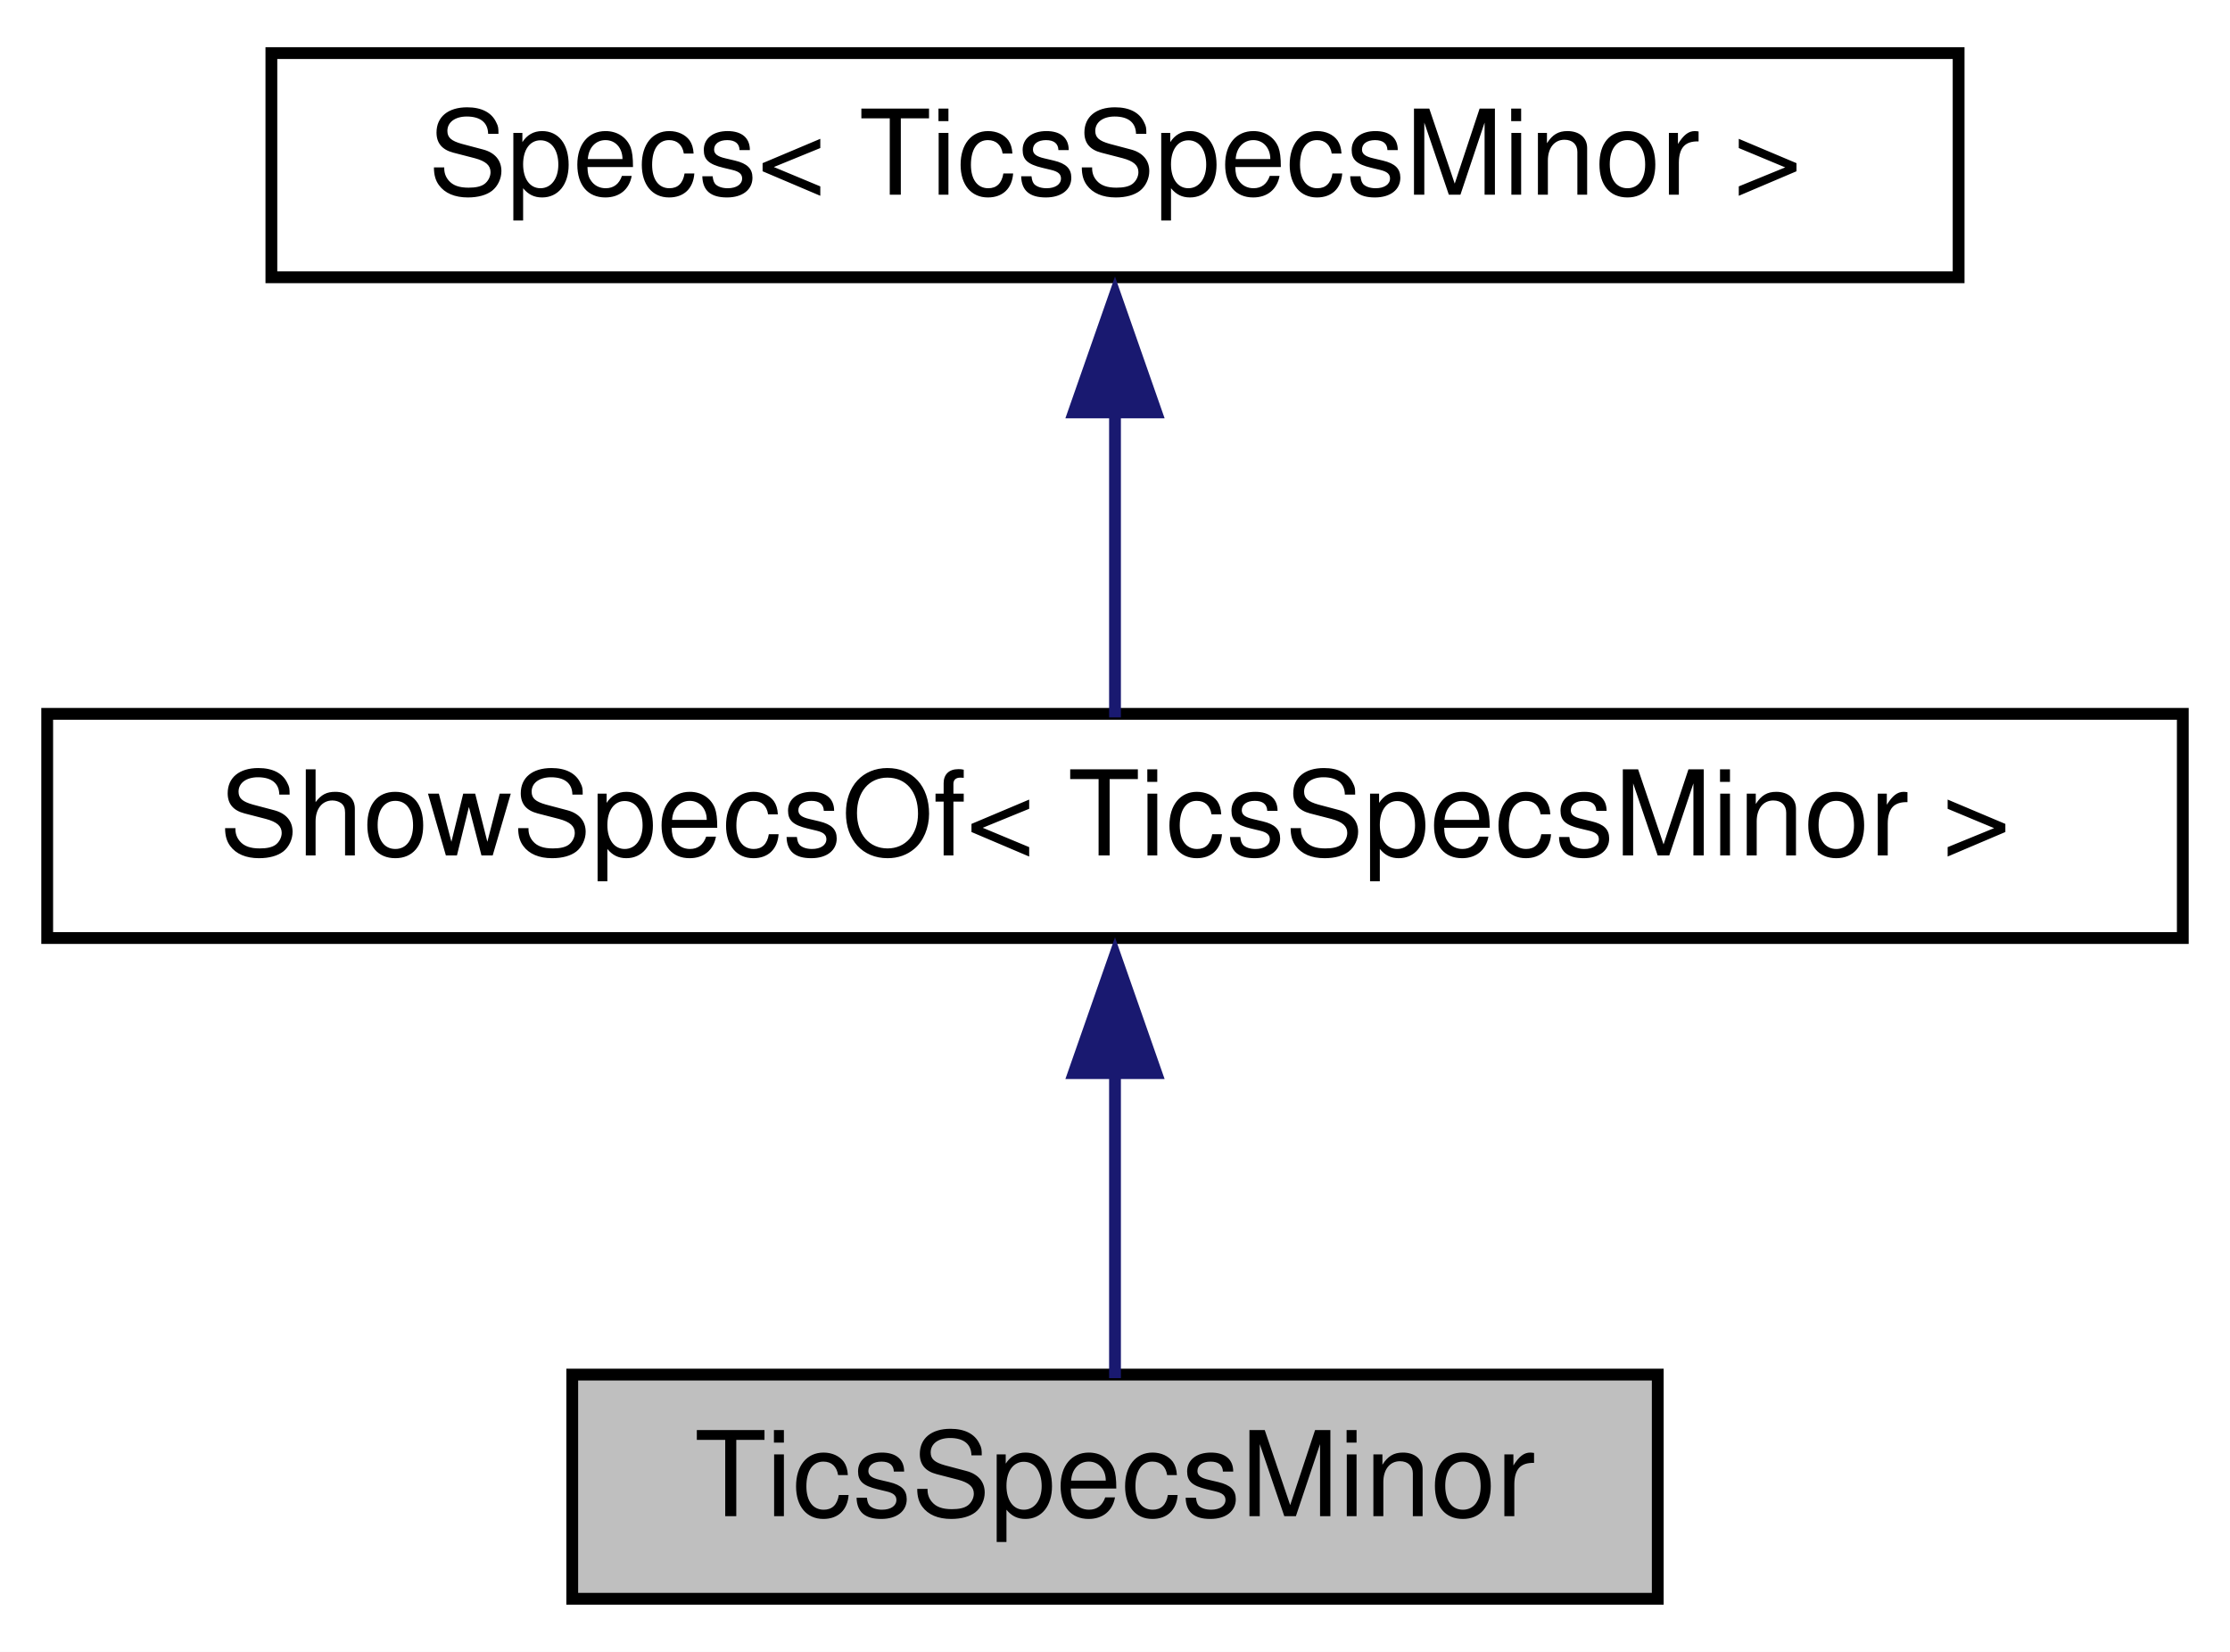
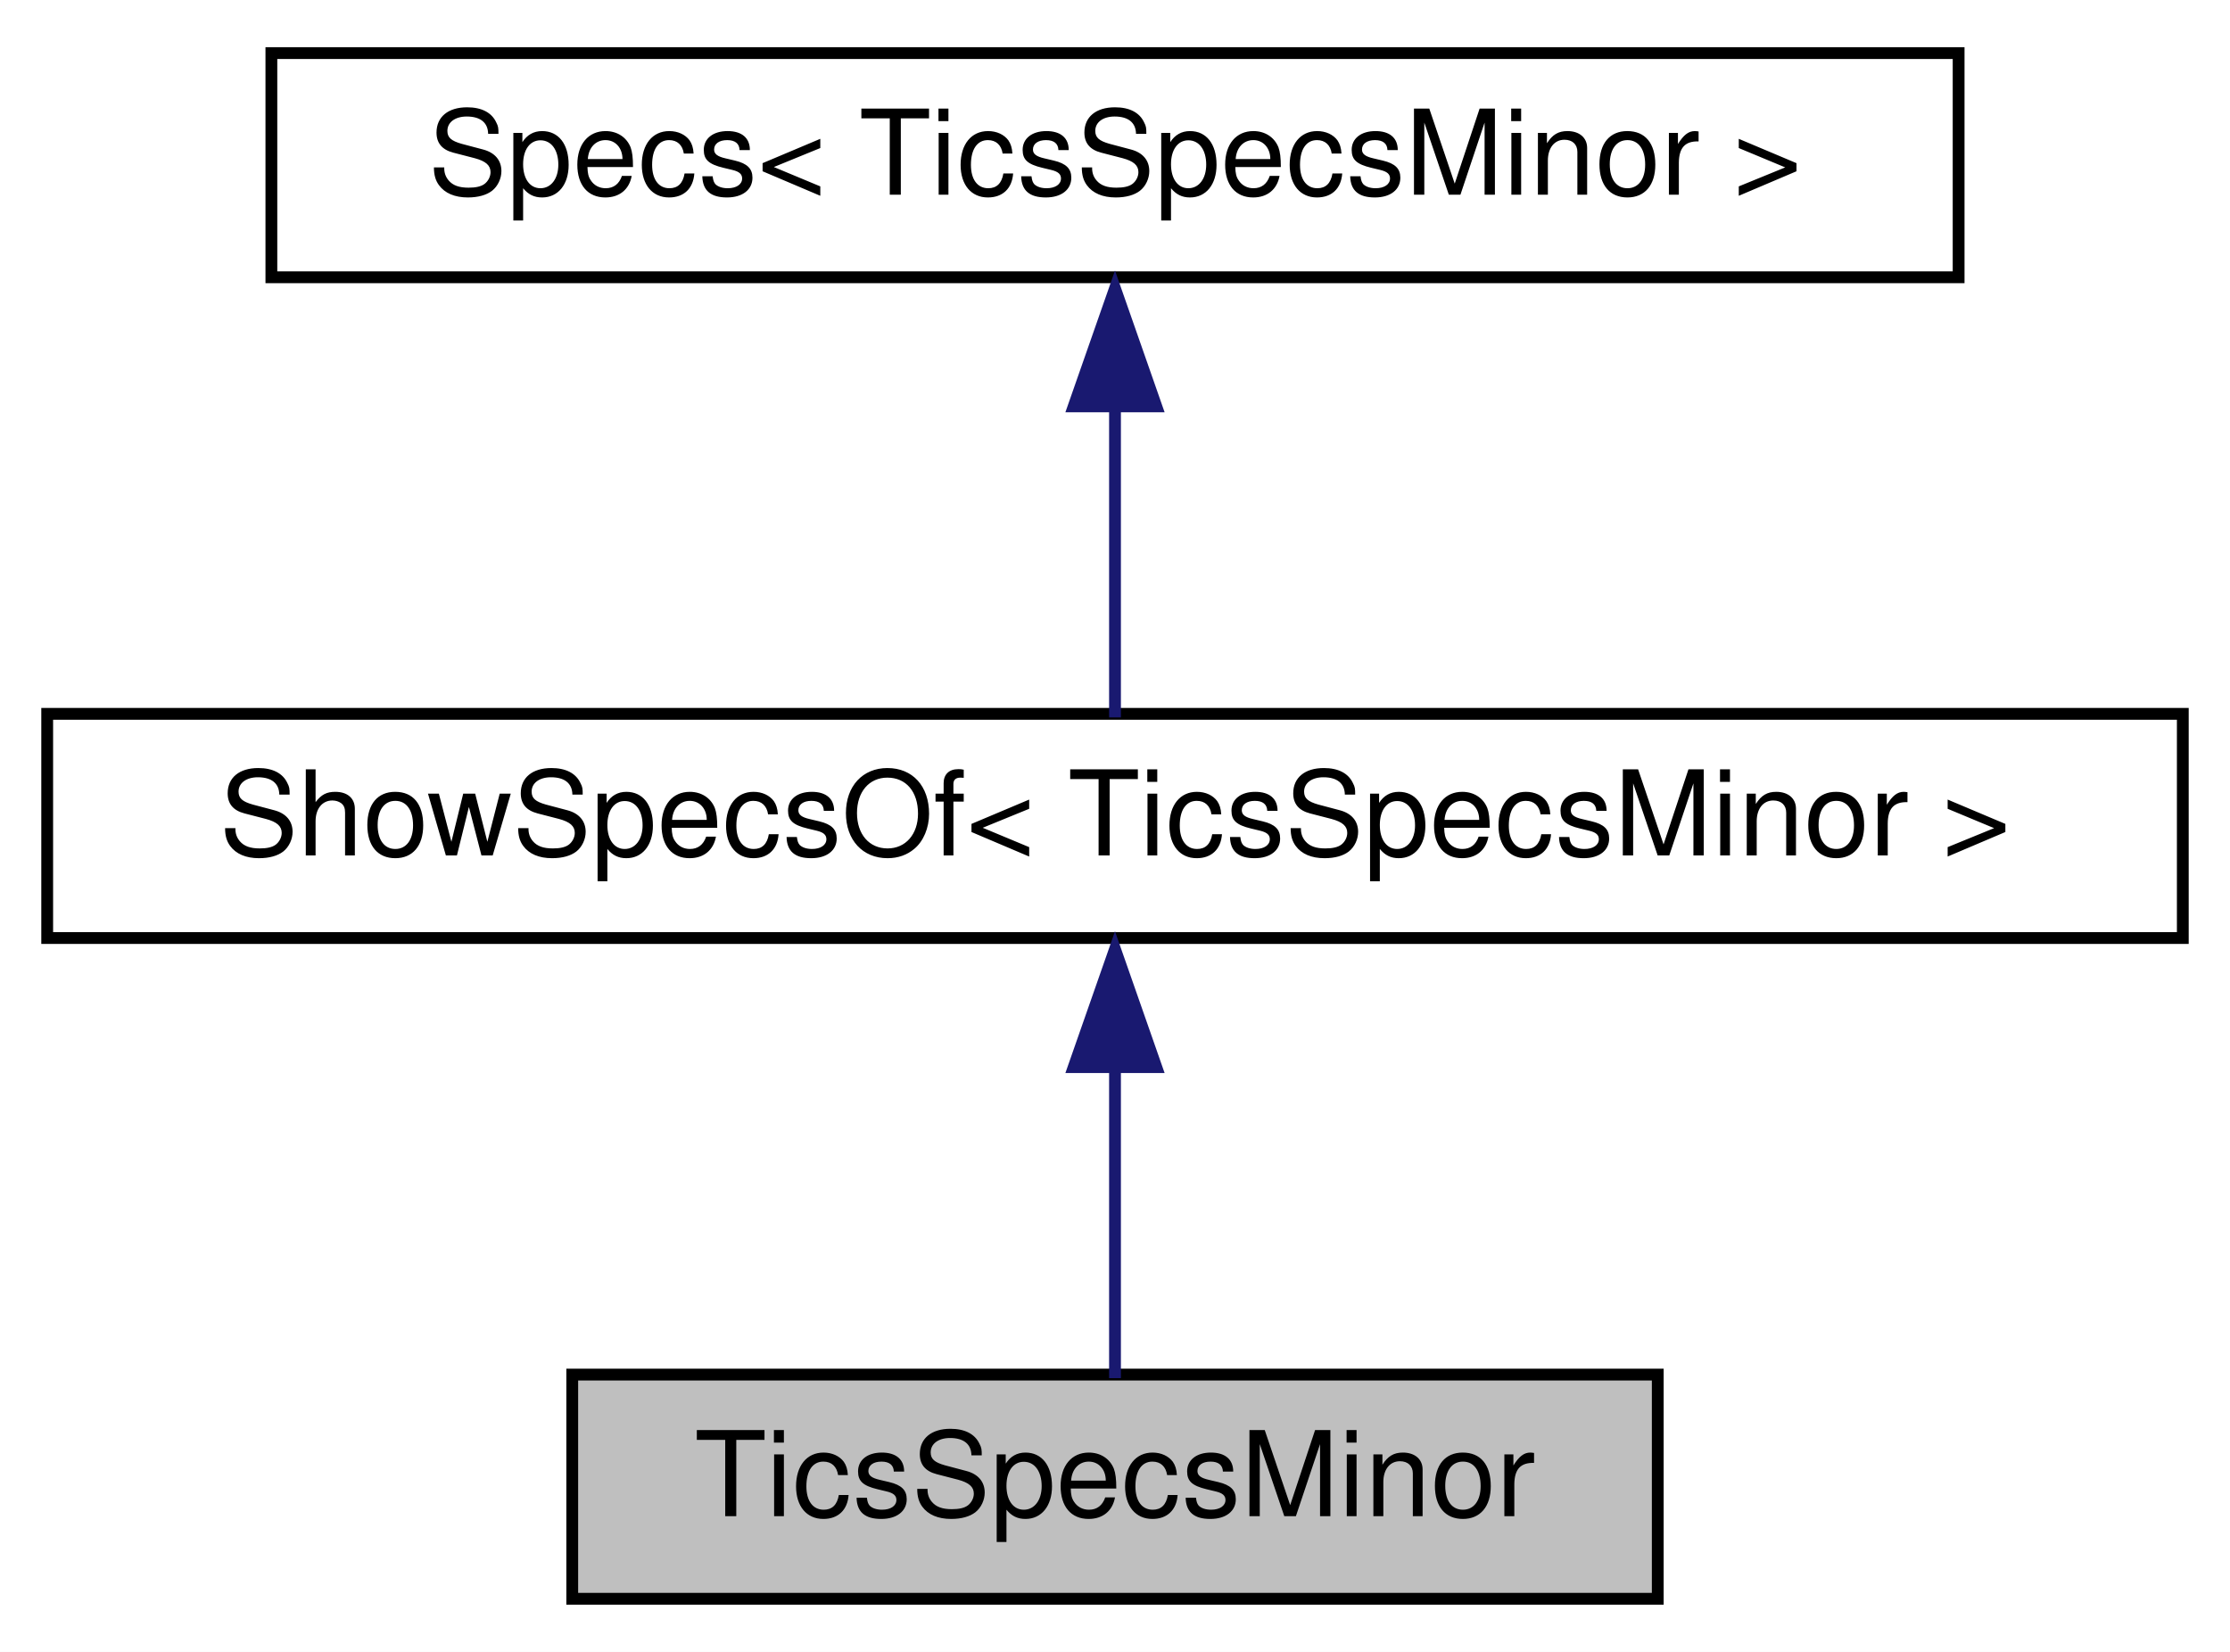
<svg xmlns="http://www.w3.org/2000/svg" xmlns:xlink="http://www.w3.org/1999/xlink" width="189pt" height="140pt" viewBox="0.00 0.00 189.00 140.00">
  <g id="graph0" class="graph" transform="scale(1 1) rotate(0) translate(4 136)">
    <polygon fill="white" stroke="none" points="-4,4 -4,-136 185,-136 185,4 -4,4" />
    <g id="node1" class="node">
      <g id="a_node1">
        <a xlink:title="The class used to specify options for minor tics of a specific axis.">
          <polygon fill="#bfbfbf" stroke="black" points="44.5,-0.5 44.5,-19.5 136.5,-19.5 136.5,-0.5 44.5,-0.5" />
          <text text-anchor="middle" x="90.5" y="-7.5" font-family="Helvetica,sans-Serif" font-size="10.00">TicsSpecsMinor</text>
        </a>
      </g>
    </g>
    <g id="node2" class="node">
      <g id="a_node2">
        <a xlink:href="classsciplot_1_1ShowSpecsOf.html" target="_top" xlink:title=" ">
          <polygon fill="white" stroke="black" points="0,-56.5 0,-75.5 181,-75.5 181,-56.5 0,-56.5" />
          <text text-anchor="middle" x="90.5" y="-63.5" font-family="Helvetica,sans-Serif" font-size="10.00">ShowSpecsOf&lt; TicsSpecsMinor &gt;</text>
        </a>
      </g>
    </g>
    <g id="edge1" class="edge">
-       <path fill="none" stroke="midnightblue" d="M90.5,-45.1C90.5,-36.14 90.5,-26.06 90.5,-19.2" />
-       <polygon fill="midnightblue" stroke="midnightblue" points="87,-45.05 90.5,-55.05 94,-45.05 87,-45.05" />
+       <path fill="none" stroke="midnightblue" d="M90.5,-45.72C90.5,-36.61 90.5,-26.22 90.5,-19.2" />
+       <polygon fill="midnightblue" stroke="midnightblue" points="87,-45.56 90.5,-55.56 94,-45.56 87,-45.56" />
    </g>
    <g id="node3" class="node">
      <g id="a_node3">
        <a xlink:href="classsciplot_1_1Specs.html" target="_top" xlink:title=" ">
          <polygon fill="white" stroke="black" points="19,-112.5 19,-131.5 162,-131.5 162,-112.5 19,-112.5" />
          <text text-anchor="middle" x="90.5" y="-119.5" font-family="Helvetica,sans-Serif" font-size="10.00">Specs&lt; TicsSpecsMinor &gt;</text>
        </a>
      </g>
    </g>
    <g id="edge2" class="edge">
-       <path fill="none" stroke="midnightblue" d="M90.5,-101.1C90.5,-92.14 90.5,-82.06 90.5,-75.2" />
-       <polygon fill="midnightblue" stroke="midnightblue" points="87,-101.05 90.5,-111.05 94,-101.05 87,-101.05" />
+       <path fill="none" stroke="midnightblue" d="M90.5,-101.72C90.5,-92.61 90.5,-82.22 90.5,-75.2" />
+       <polygon fill="midnightblue" stroke="midnightblue" points="87,-101.56 90.5,-111.56 94,-101.56 87,-101.56" />
    </g>
  </g>
</svg>
